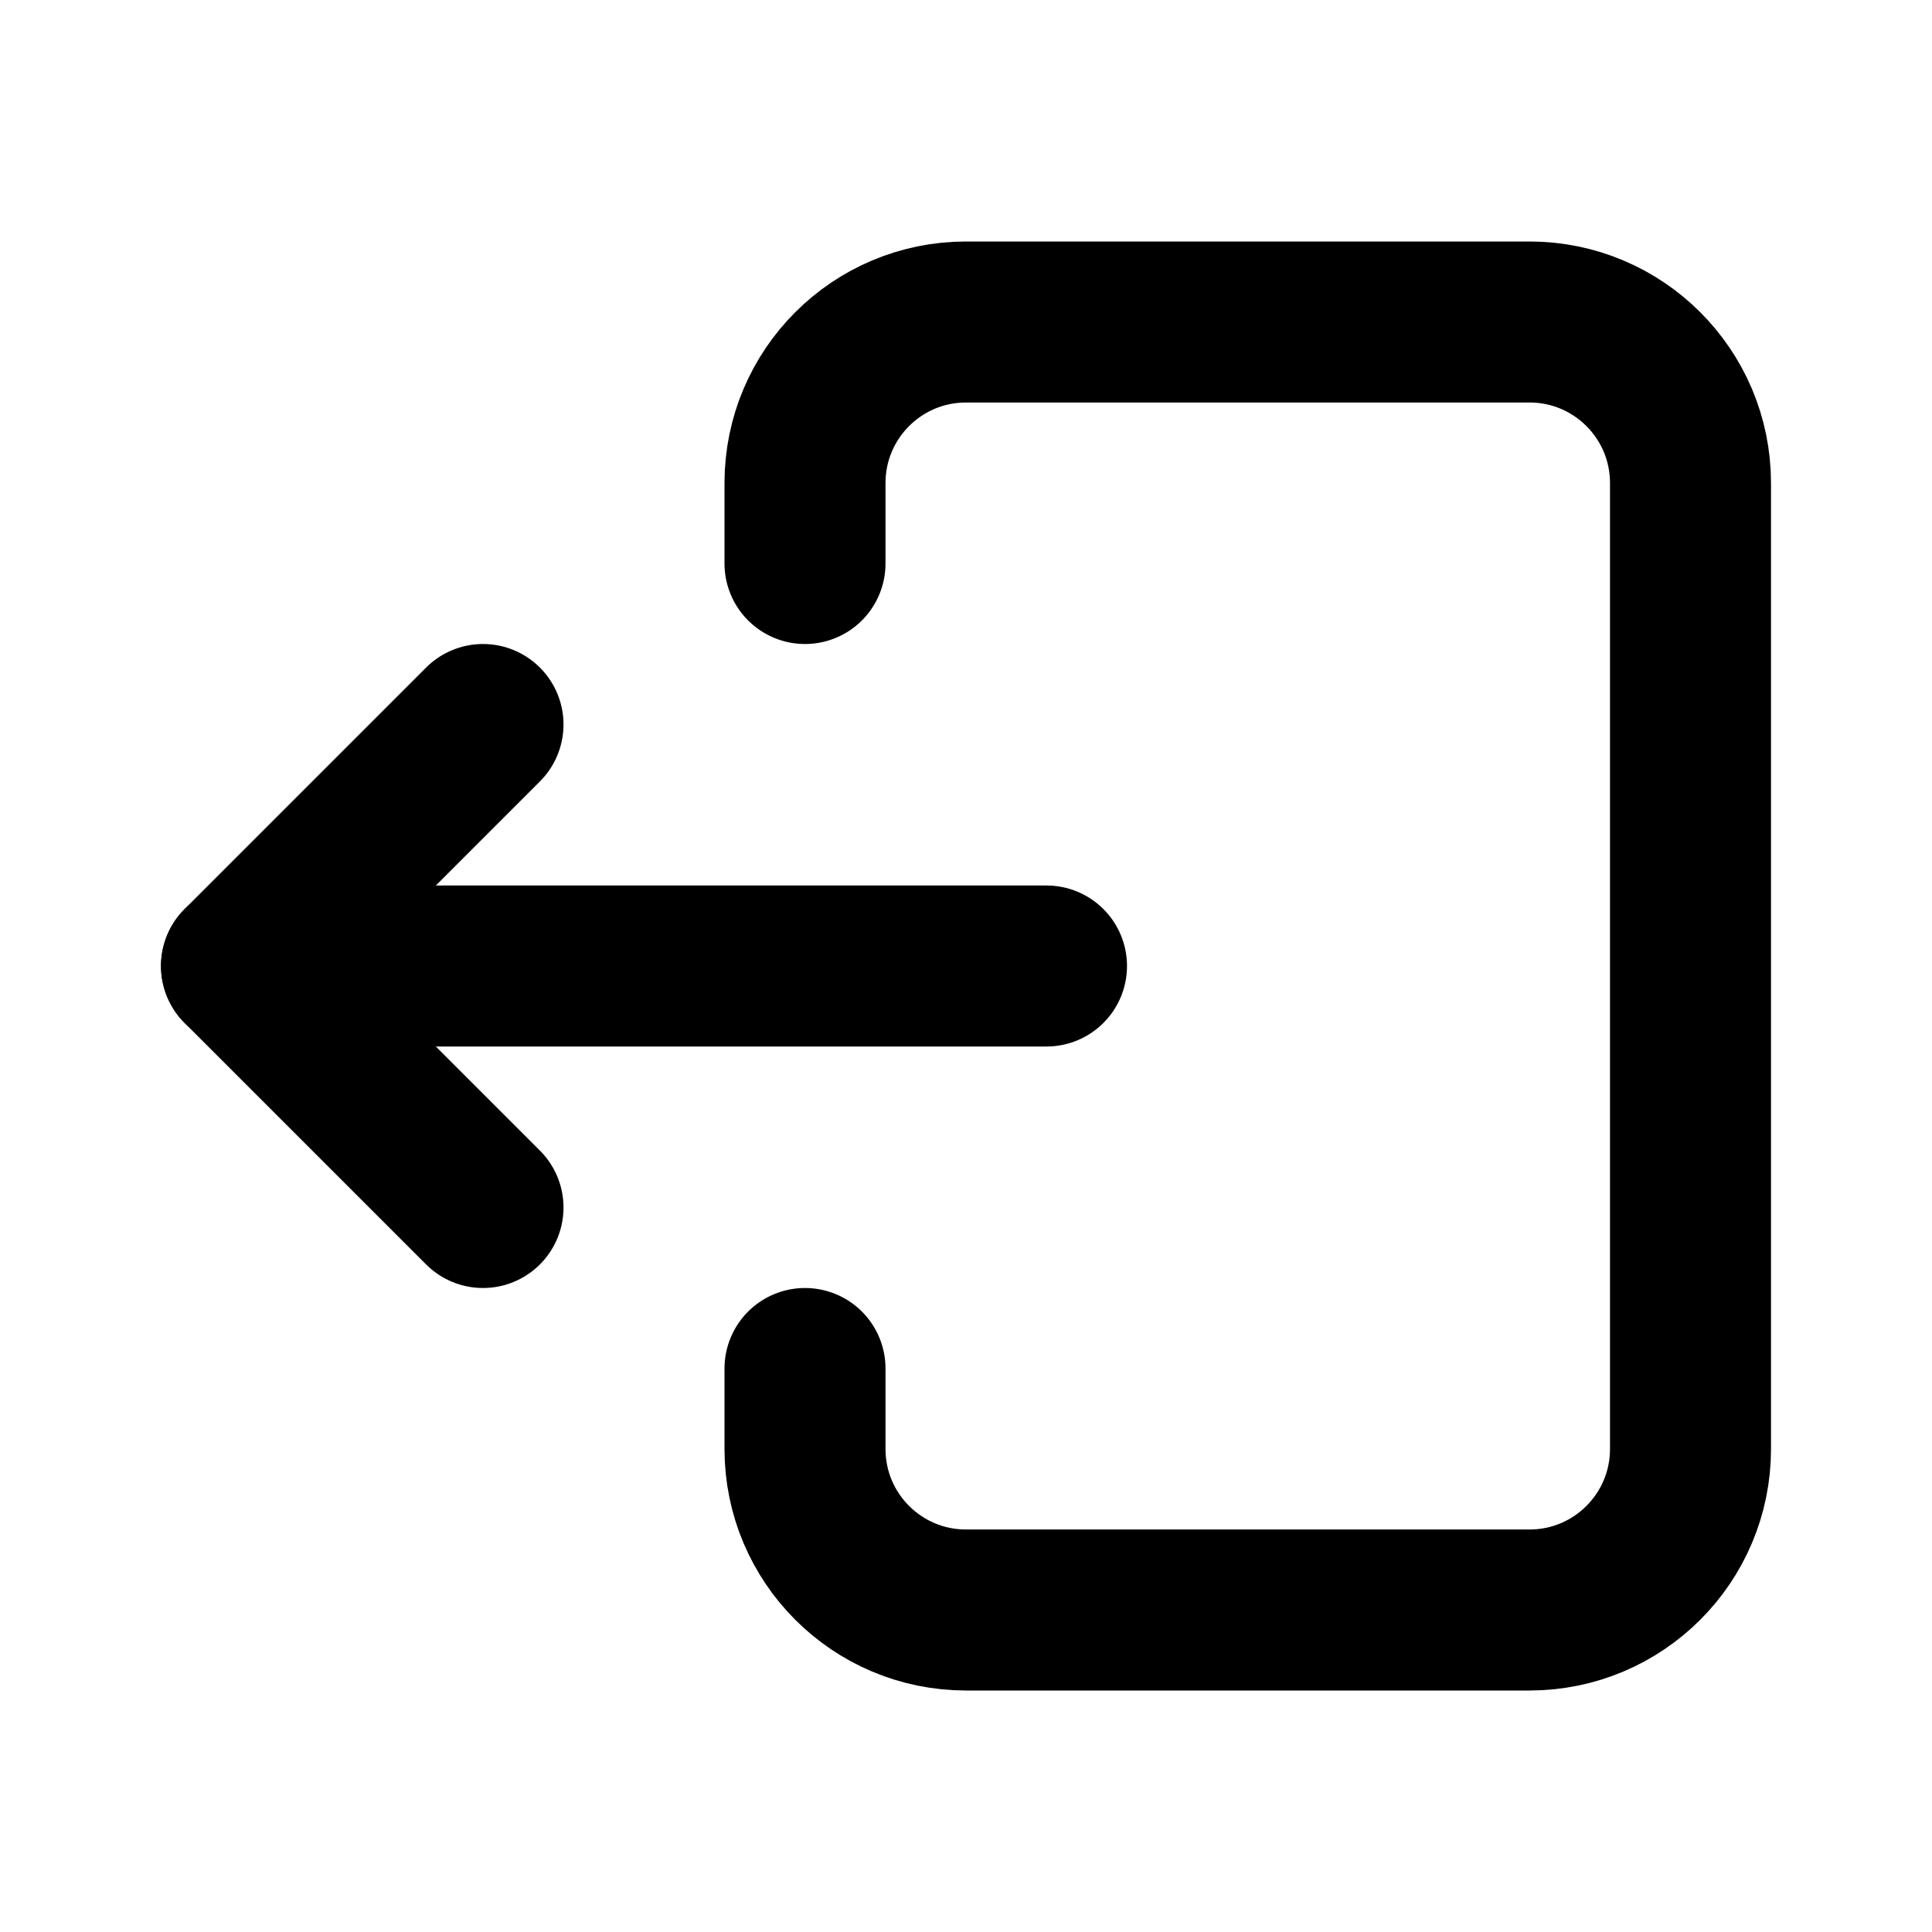
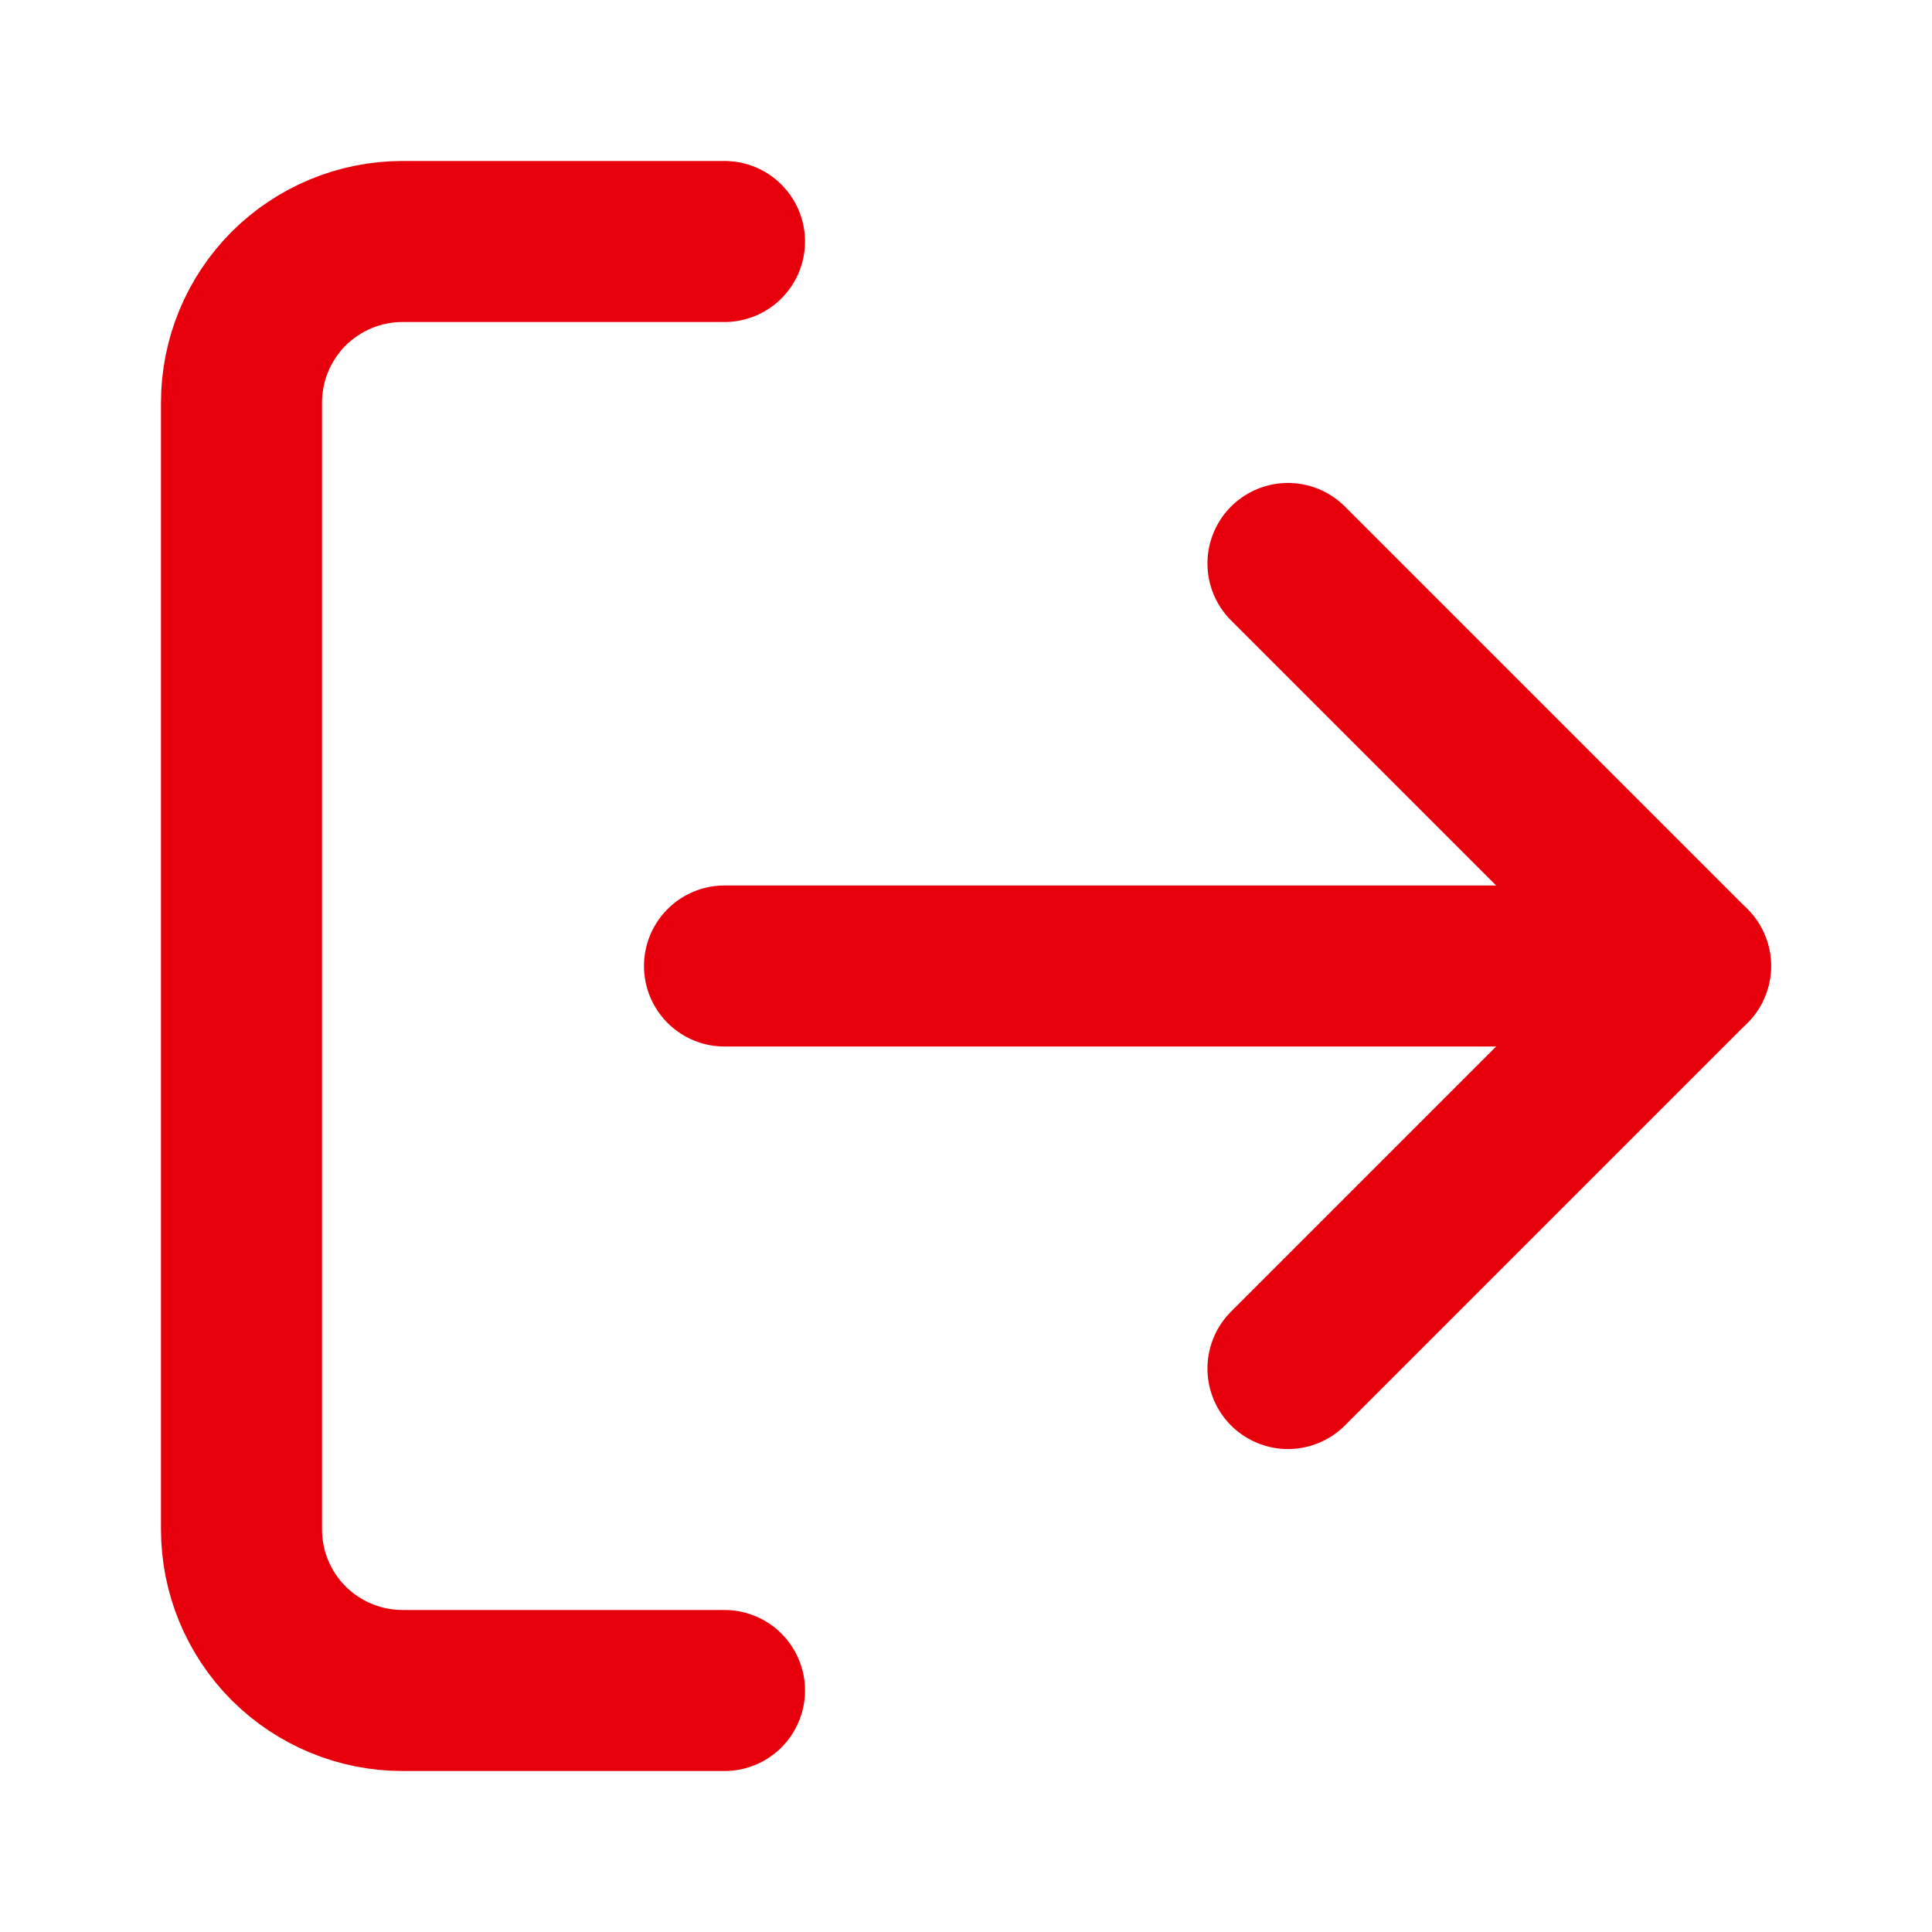
- <svg xmlns="http://www.w3.org/2000/svg" viewBox="0 0 24 24" fill="none">
-   <path d="M10 7V6a2 2 0 0 1 2-2h7a2 2 0 0 1 2 2v12a2 2 0 0 1-2 2h-7a2 2 0 0 1-2-2v-1" stroke="currentColor" stroke-width="2" stroke-linecap="round" />
-   <path d="M13 12H3" stroke="currentColor" stroke-width="2" stroke-linecap="round" />
-   <path d="M6 9l-3 3 3 3" stroke="currentColor" stroke-width="2" stroke-linecap="round" stroke-linejoin="round" />
+ <svg xmlns="http://www.w3.org/2000/svg" width="20" height="20" viewBox="0 0 20 20" fill="none">
+   <path d="M13.333 14.167L17.5 10L13.333 5.833" stroke="#E7000B" stroke-width="1.667" stroke-linecap="round" stroke-linejoin="round" />
+   <path d="M17.5 10H7.5" stroke="#E7000B" stroke-width="1.667" stroke-linecap="round" stroke-linejoin="round" />
+   <path d="M7.5 17.5H4.167C3.725 17.5 3.301 17.324 2.988 17.012C2.676 16.699 2.5 16.275 2.5 15.833V4.167C2.5 3.725 2.676 3.301 2.988 2.988C3.301 2.676 3.725 2.5 4.167 2.5H7.5" stroke="#E7000B" stroke-width="1.667" stroke-linecap="round" stroke-linejoin="round" />
</svg>
